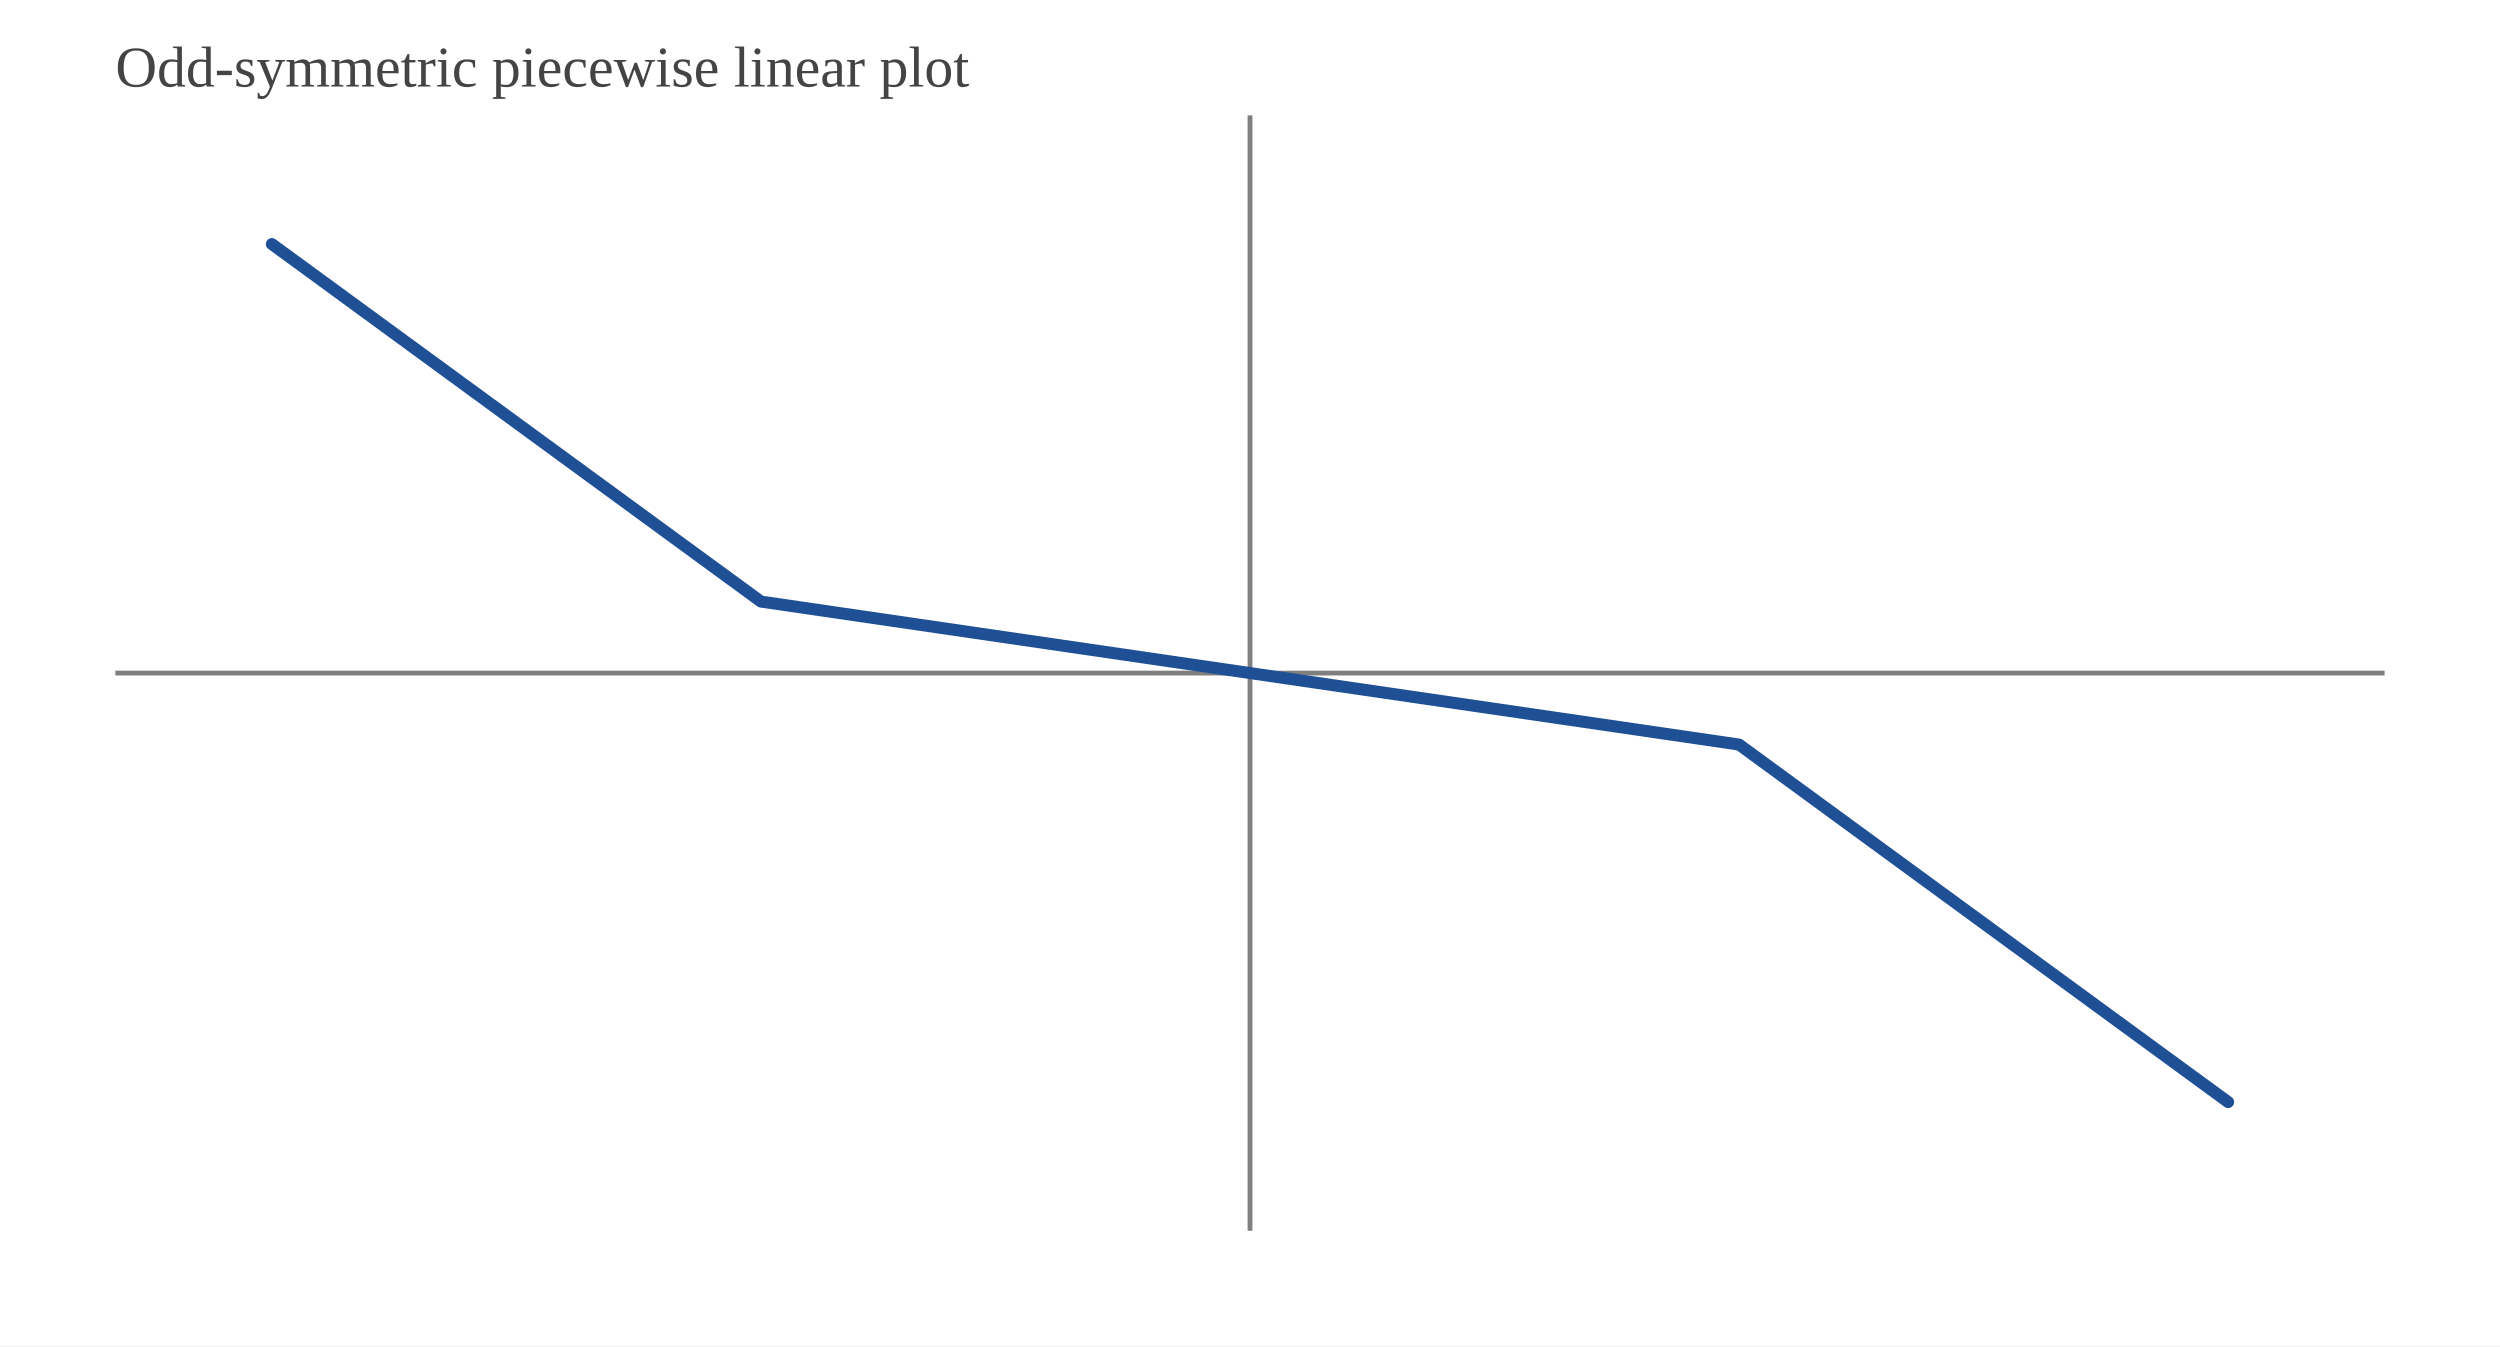
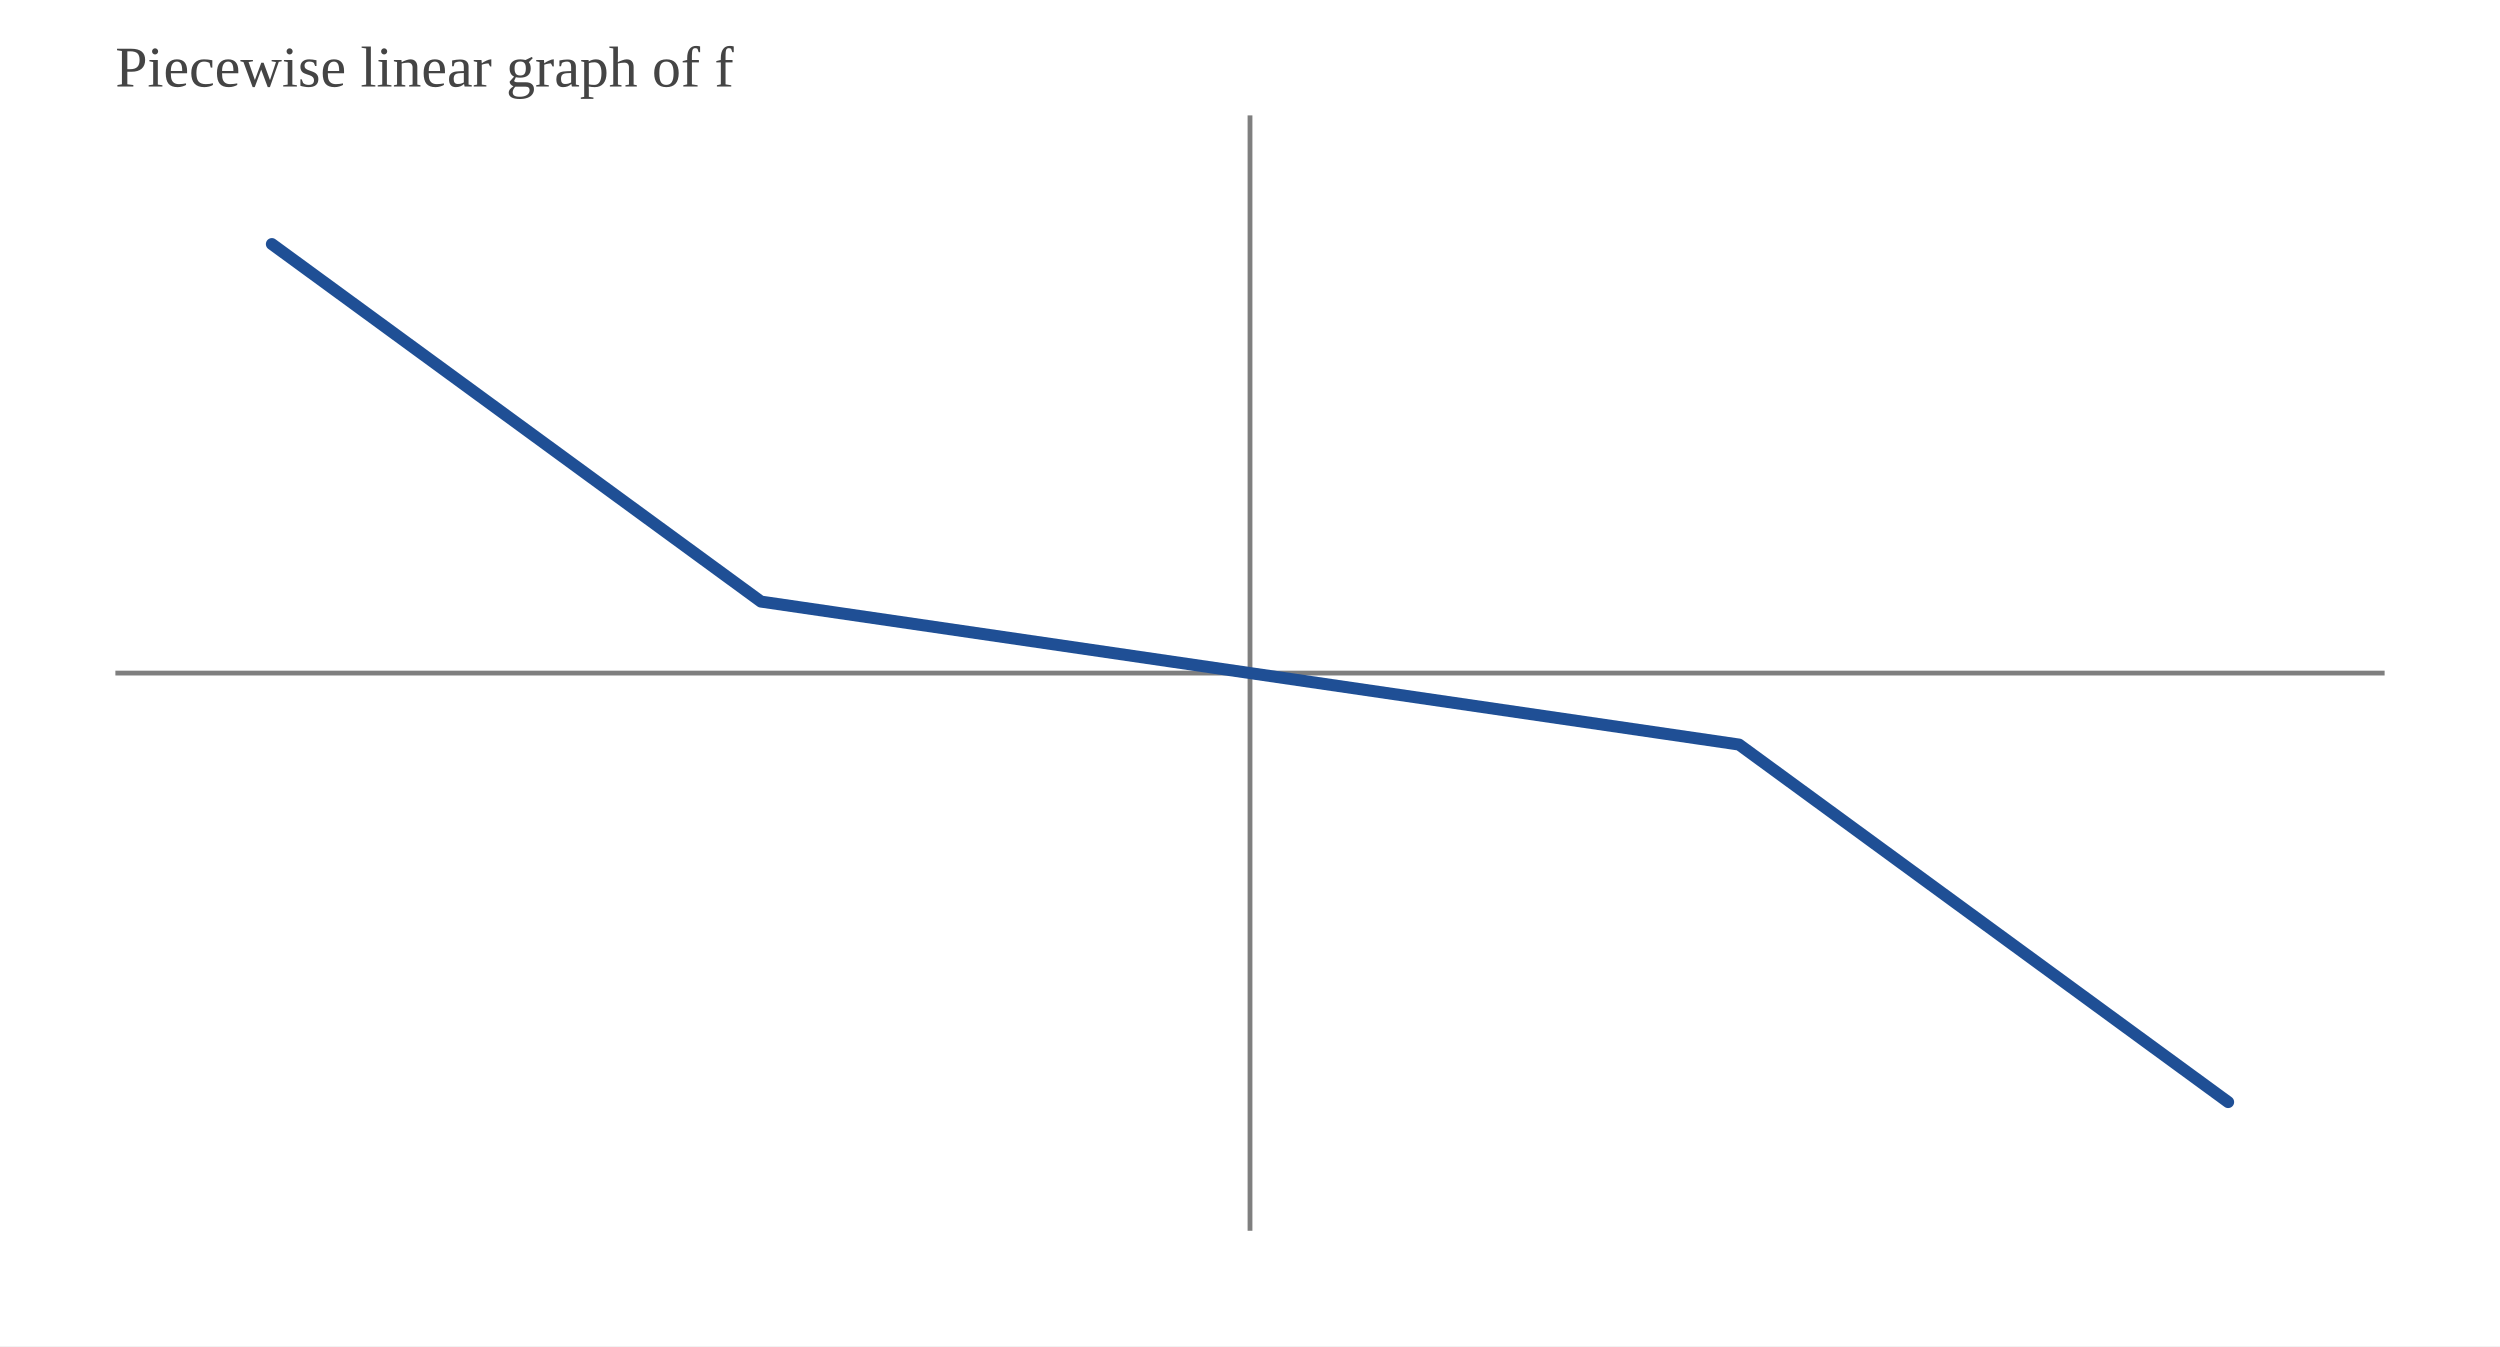
- <svg xmlns="http://www.w3.org/2000/svg" width="520" height="280" viewBox="0 0 520 280" role="img" aria-label="Odd-symmetric piecewise linear plot">
+ <svg xmlns="http://www.w3.org/2000/svg" width="520" height="280" viewBox="0 0 520 280" role="img" aria-label="Piecewise linear graph of f">
  <rect x="0" y="0" width="520" height="280" fill="#ffffff" />
  <line x1="24" y1="140.00" x2="496" y2="140.00" stroke="#7f7f7f" stroke-width="1" />
  <line x1="260.00" y1="24" x2="260.00" y2="256" stroke="#7f7f7f" stroke-width="1" />
  <polyline points="56.55,50.77 158.28,125.13 260.00,140.00 361.72,154.87 463.45,229.23" fill="none" stroke="#1f4f95" stroke-width="2.5" stroke-linejoin="round" stroke-linecap="round" />
-   <text x="24" y="18" font-size="12" fill="#444">Odd-symmetric piecewise linear plot</text>
+   <text x="24" y="18" font-size="12" fill="#444">Piecewise linear graph of f</text>
</svg>
